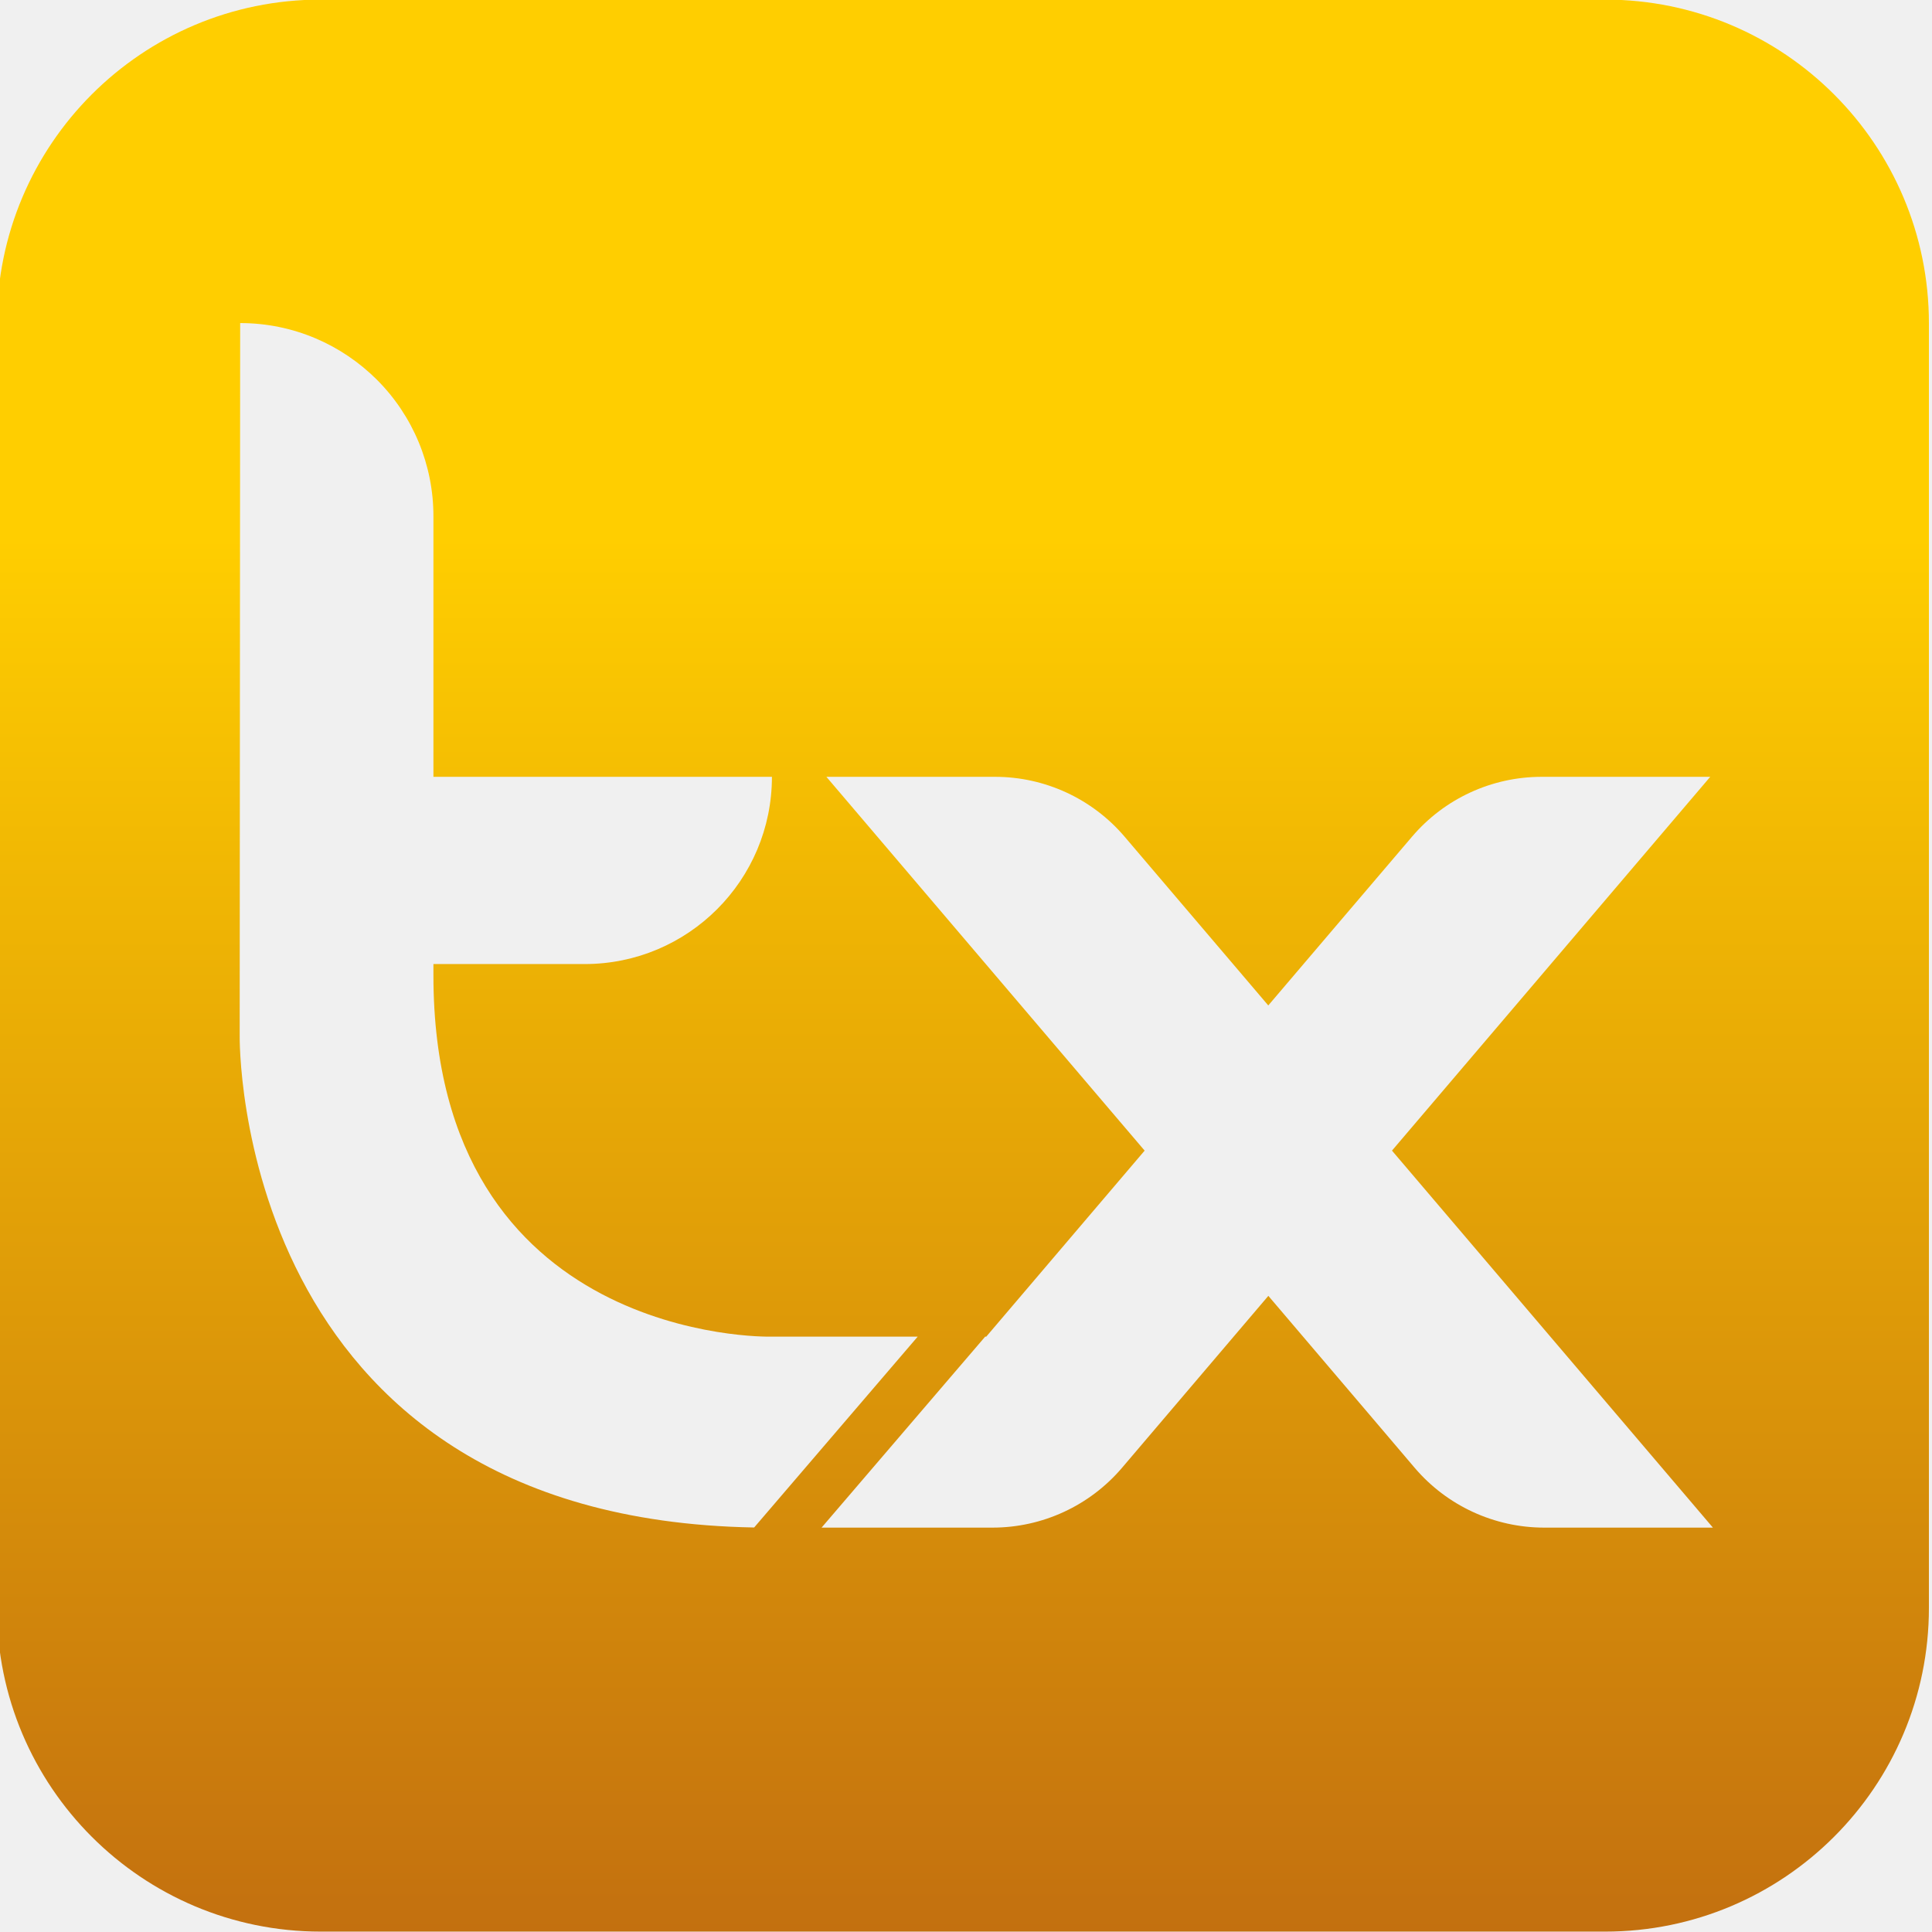
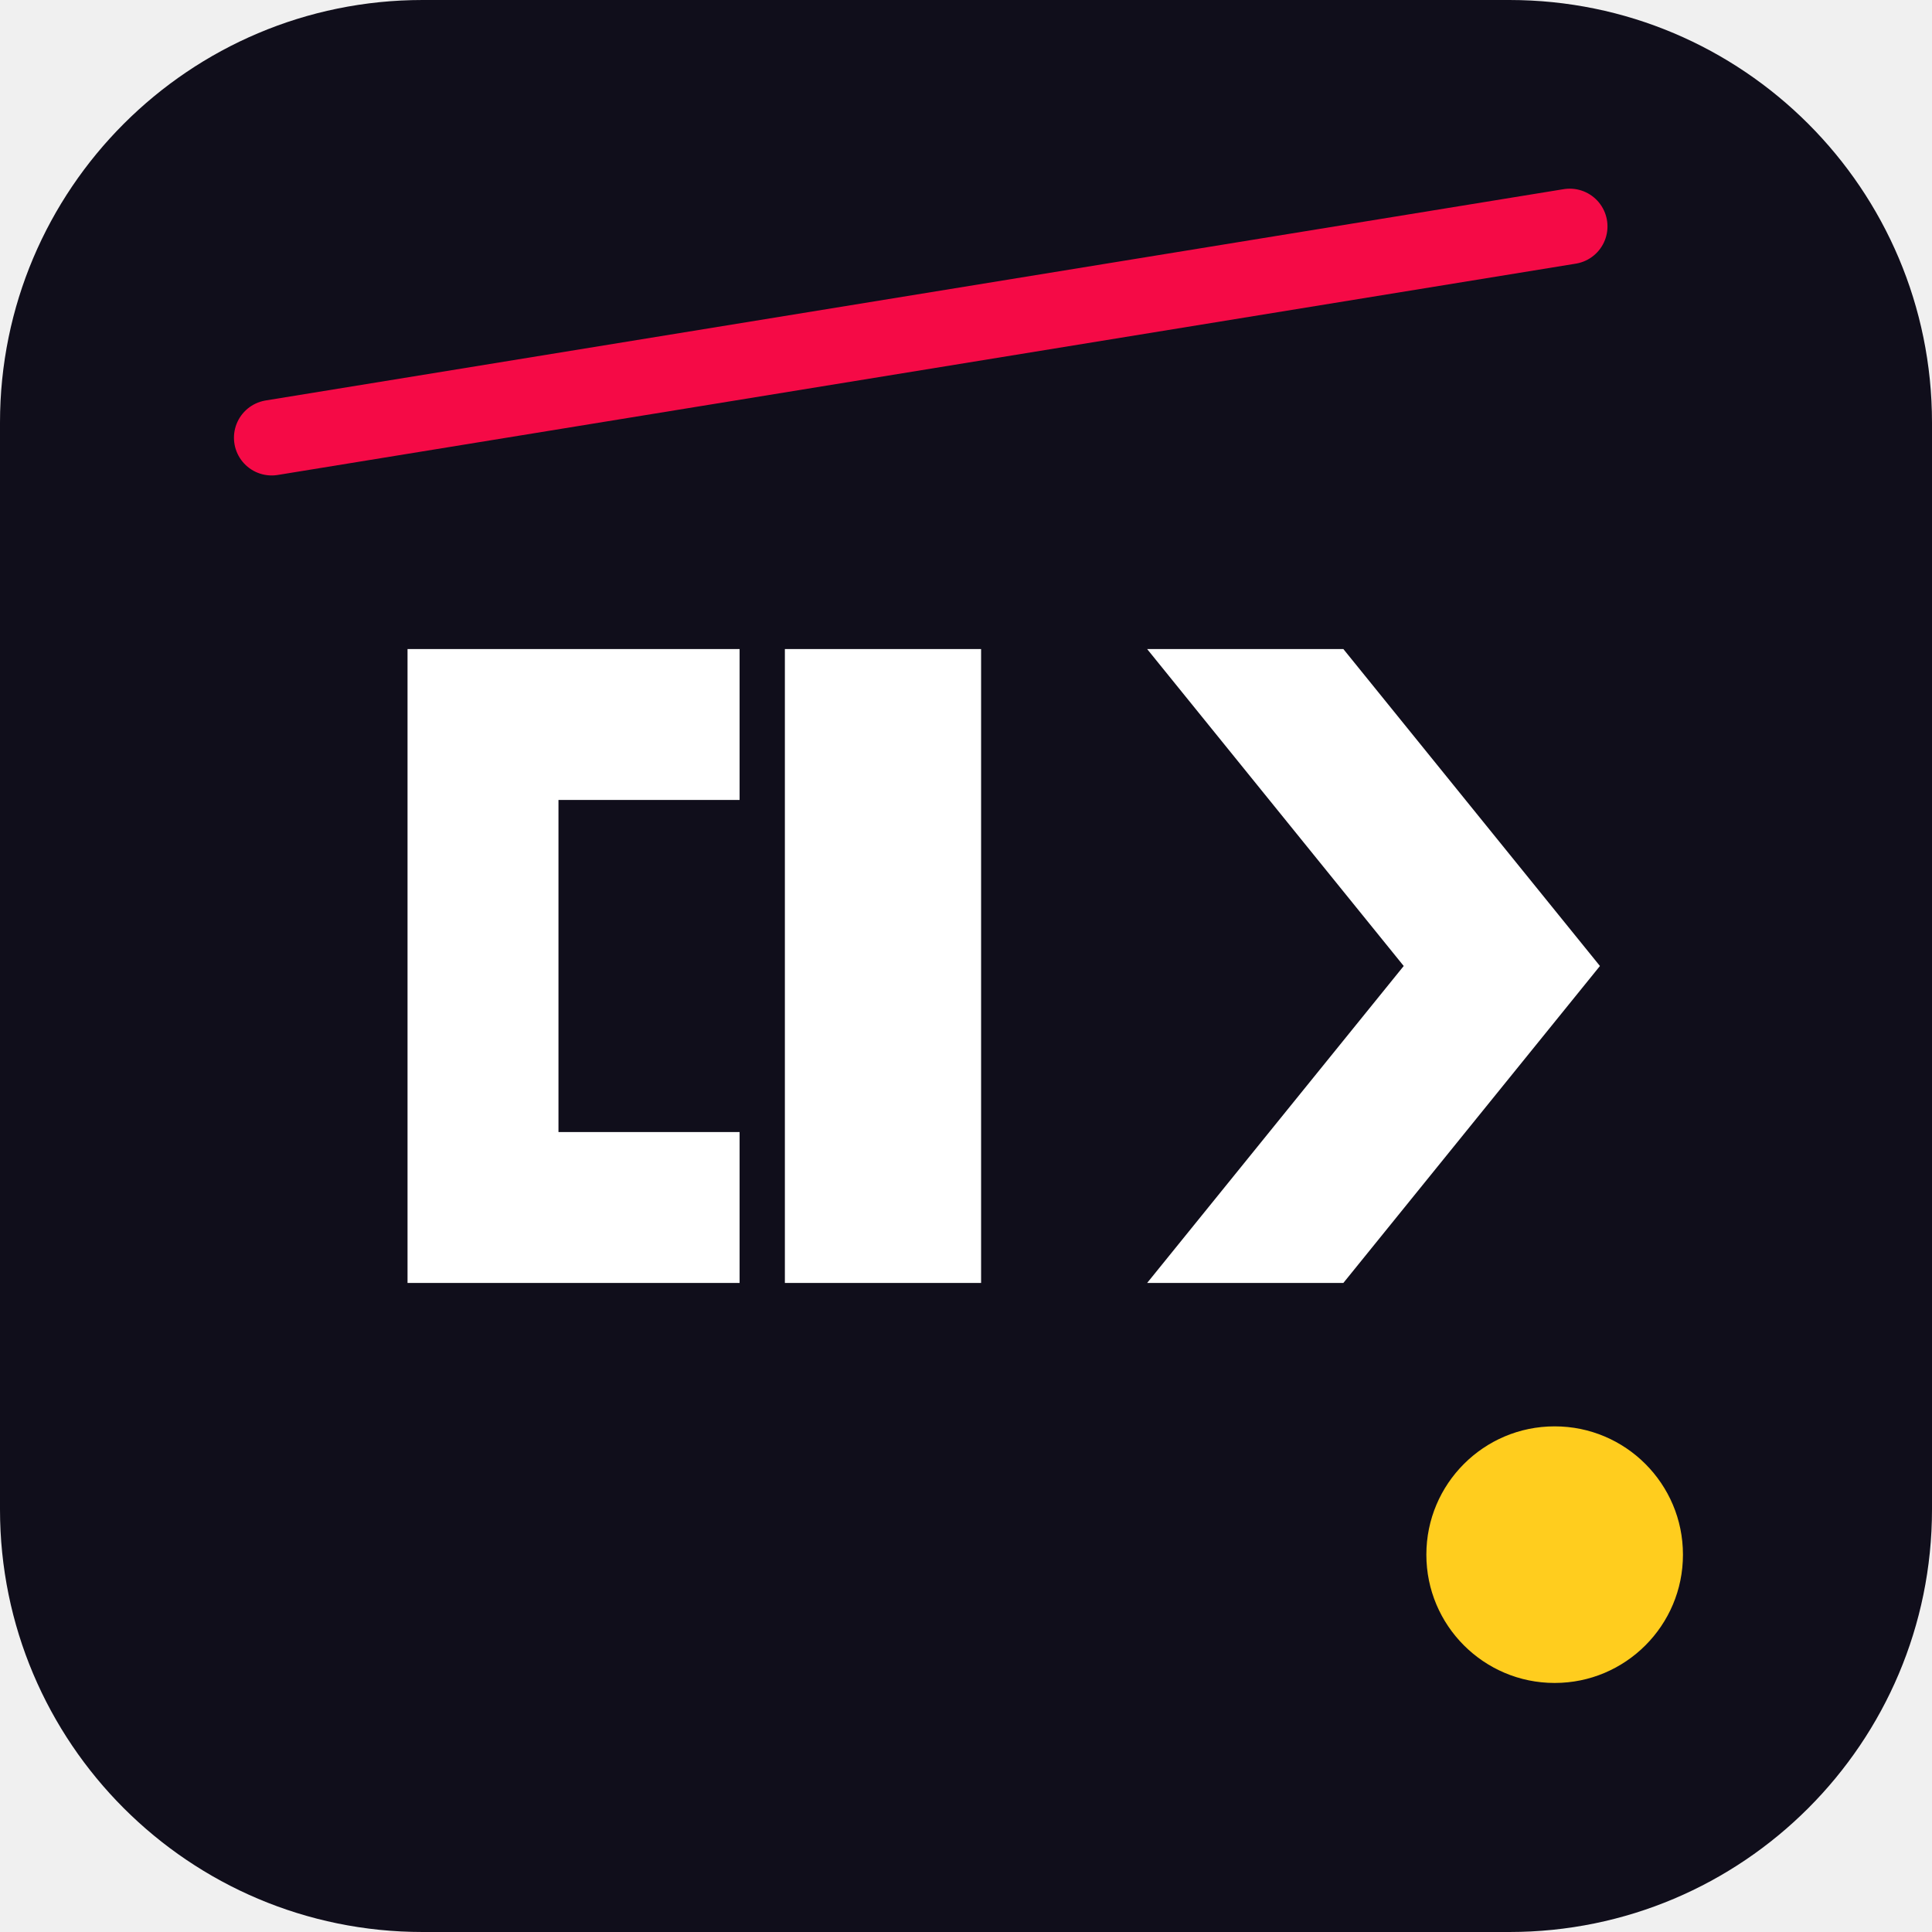
- <svg xmlns="http://www.w3.org/2000/svg" width="288" height="288" fill="none">
-   <g clip-path="url(#a)">
-     <path fill="url(#b)" d="M-.46 48.21v191.46c0 26.66 21.61 48.27 48.27 48.27h191.46c26.66 0 48.27-21.61 48.27-48.27V48.21c0-26.66-21.61-48.27-48.27-48.27H47.81C21.15-.06-.46 21.55-.46 48.21ZM35.73 154.4l.07-106.24c7.96 0 15.15 3.23 20.38 8.44a28.733 28.733 0 0 1 8.43 20.38v38.82h50.46c0 15.42-12.5 27.91-27.91 27.91H64.61v1.7c0 54.78 50.08 53.84 50.08 53.84h22.11l-24.38 28.45c-77.82-1.38-76.69-73.3-76.69-73.3Zm194.47 73.32c-7.44 0-14.5-3.26-19.32-8.92l-6.64-7.81-15.17-17.82-21.81 25.63a25.365 25.365 0 0 1-19.32 8.92h-25.47l24.39-28.47h.16l23.61-27.73-5.01-5.88-42.43-49.84h25.14c7.43 0 14.49 3.26 19.31 8.92l16.46 19.33 4.96 5.83 7.68-9.02 13.75-16.14a25.366 25.366 0 0 1 19.31-8.92h25.14l-29.54 34.7-17.9 21.02 15.17 17.82 32.67 38.38H230.2Z" />
-   </g>
-   <defs>
-     <linearGradient id="b" x1="143.545" x2="143.545" y1="287.94" y2="-.06" gradientUnits="userSpaceOnUse">
-       <stop stop-color="#C3700F" />
-       <stop offset=".722" stop-color="#FFCE00" />
-     </linearGradient>
-     <clipPath id="a">
-       <path fill="#fff" d="M0 0h288v288H0z" />
-     </clipPath>
-   </defs>
+ <svg xmlns="http://www.w3.org/2000/svg" viewBox="0 0 128 128">
+   <rect width="128" height="128" rx="28" fill="#100e1b" />
+   <path d="M18 29 104 15" stroke="#f50a46" stroke-width="5" stroke-linecap="round" />
+   <path d="m76 43 17 21-17 21h13l17-21-17-21H76ZM52 43h13v42H52zM27 43h22v10H37v22h12v10H27z" fill="#fff" />
+   <circle cx="103" cy="103" r="11" fill="#ffcd1e" stroke="#100e1b" stroke-width="5" />
</svg>
